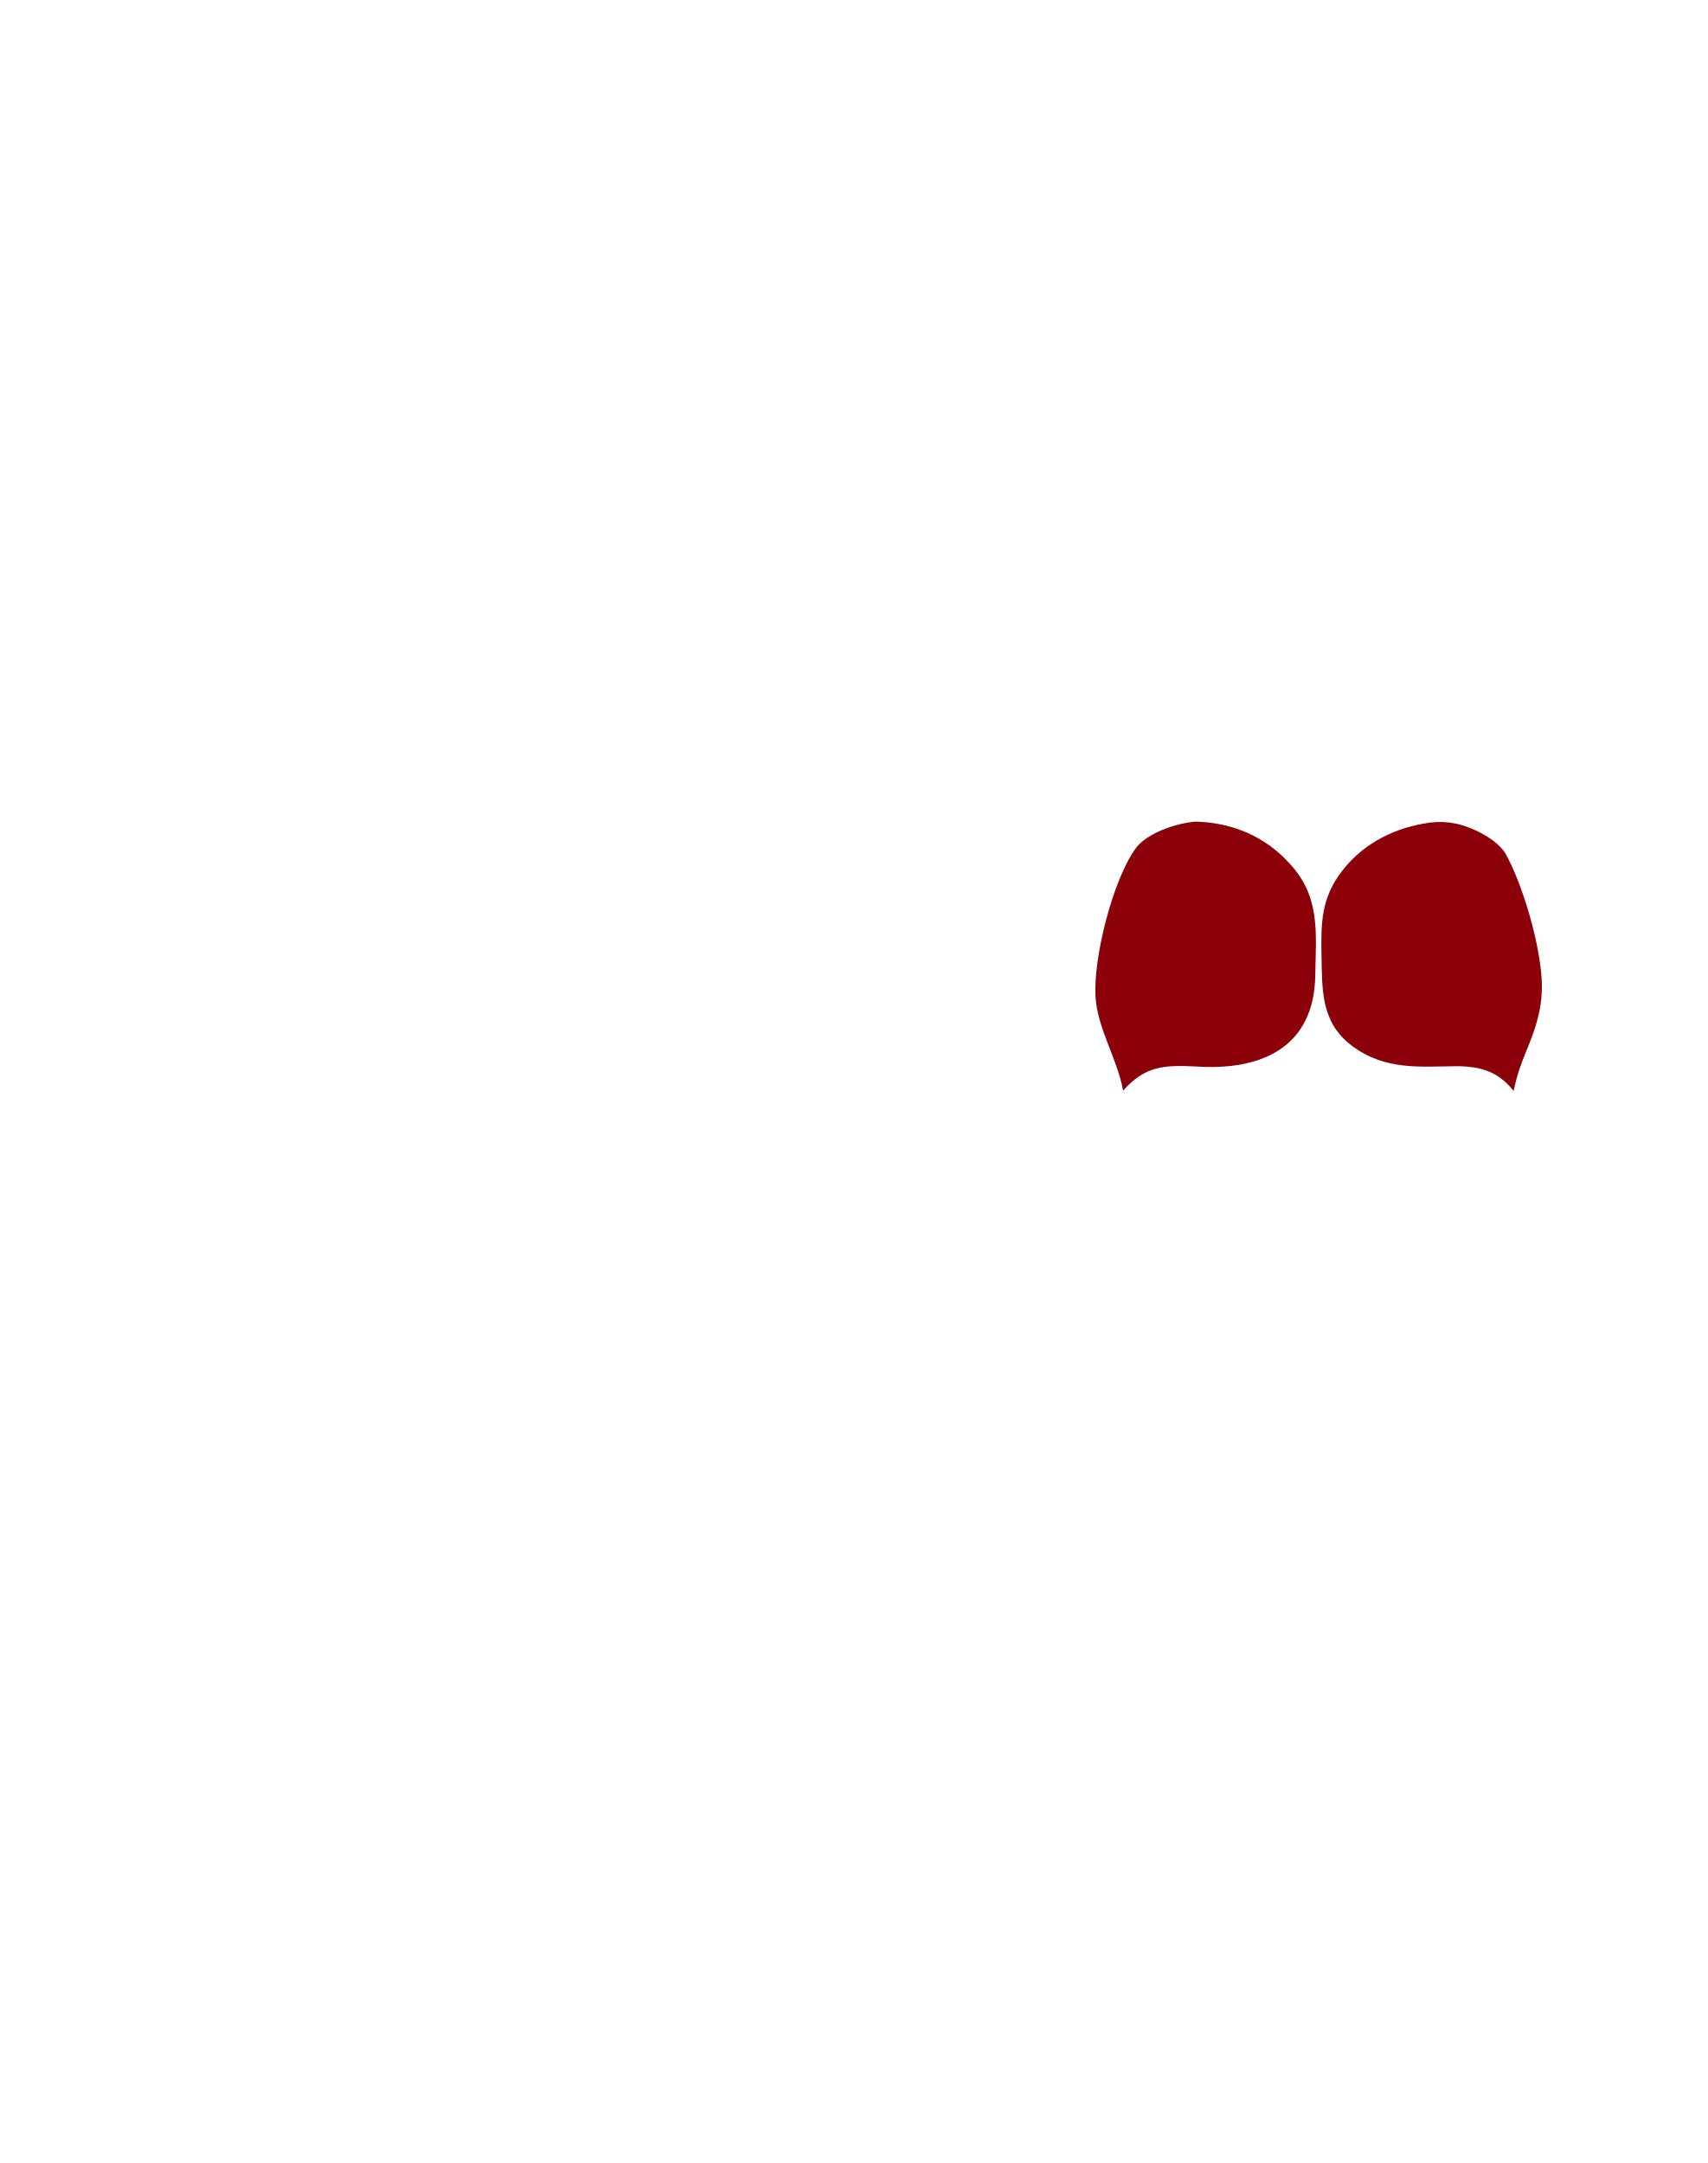
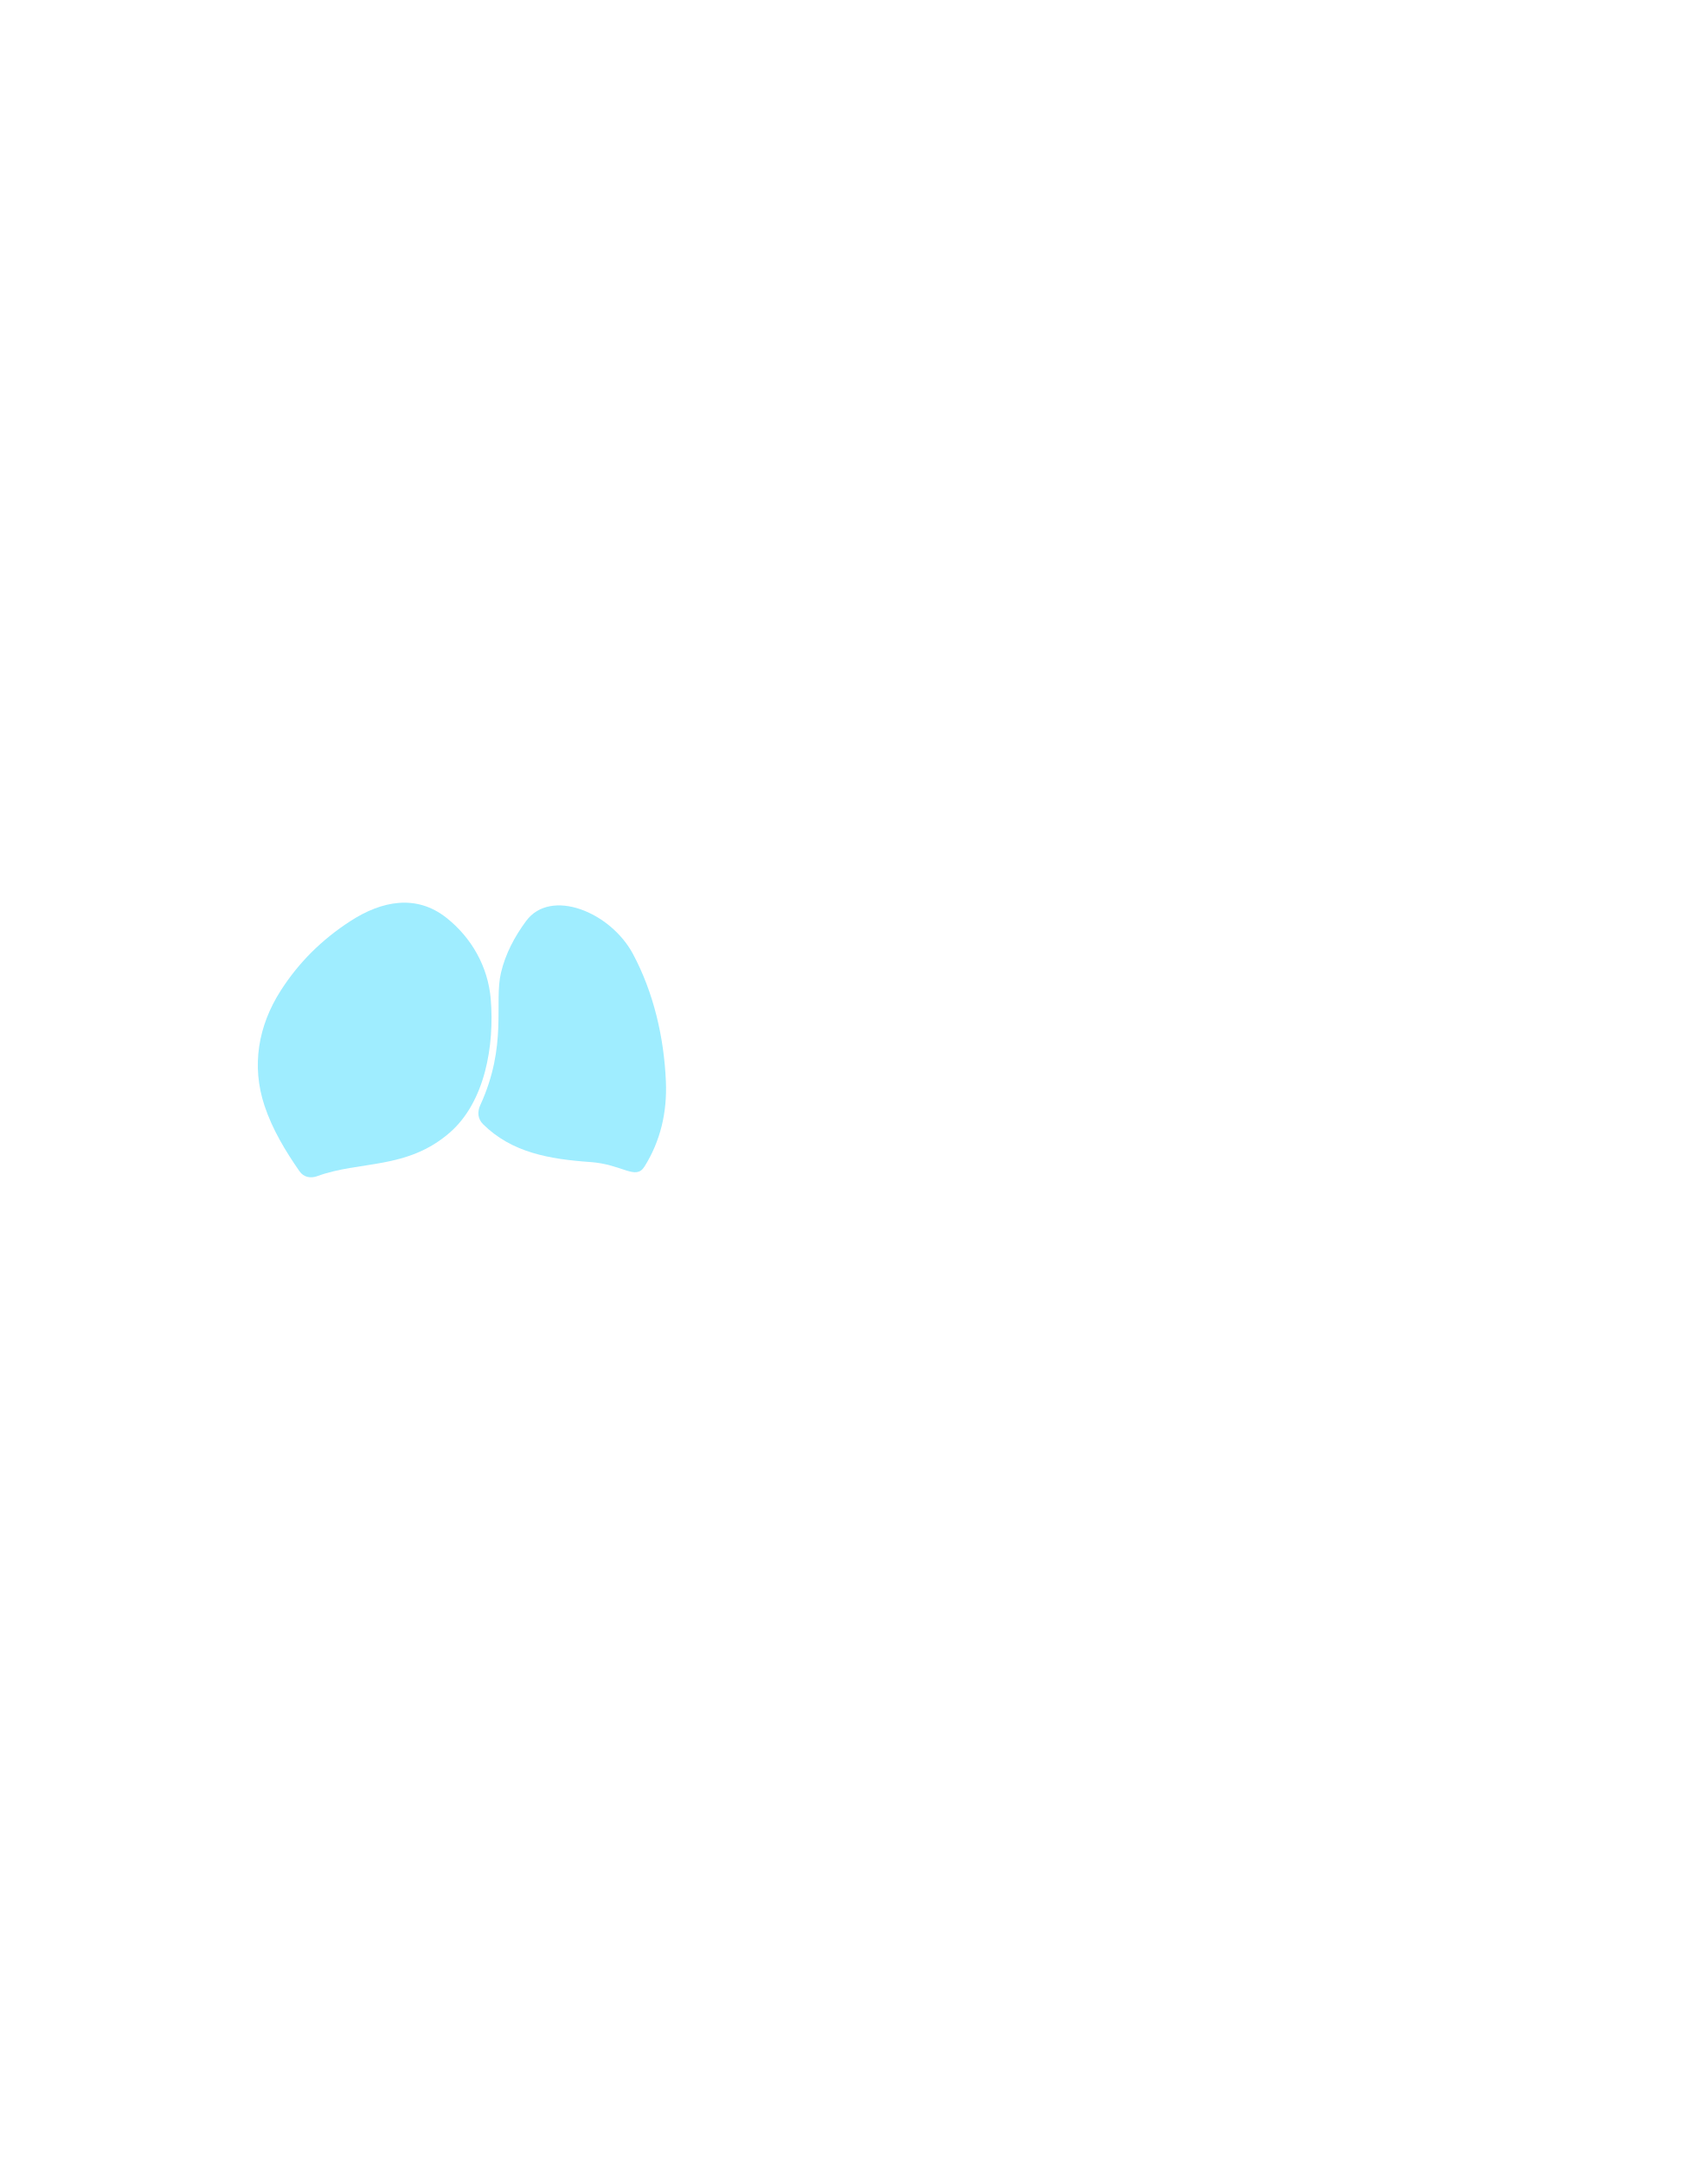
- <svg xmlns="http://www.w3.org/2000/svg" id="female" version="1.1" viewBox="0 0 900 1140">
-   <g id="Glutes">
-     <path fill="#8c000a" d="M631.6,433.07c-.46-.03-.93-.04-1.39-.05-10.33.78-25.99,6.05-31.89,14.38-12.08,17.06-22.14,57.56-20.98,77.8.97,16.89,11.65,33.04,14.55,49.64,11.6-13.15,21.78-13.59,38.49-12.75,34.52,2.31,62.2-10.15,62.78-47.98.34-22.24,2.98-41.36-13.61-59.07-12.59-13.96-29.45-21.13-47.96-21.97Z" />
-     <path fill="#8c000a" d="M712.46,551.15c17.63,13.2,35.77,10.94,56.29,10.77,10.6.24,19.14,2.37,26.72,10.44.78.84,1.53,1.69,2.26,2.57,3.42-16.92,9.27-24.16,12.91-39.16,1.56-6.2,2.19-12.59,1.88-18.98-.87-18.79-9.54-49.33-18.79-66.37-4.34-7.99-17.95-14.65-27.01-16.45-4.29-.83-8.68-.98-13.01-.43-17.99,2.4-34.65,10.51-46.07,25.05-11.44,14.57-11.52,27.84-11.18,45.47.34,18.04-.18,34.97,16,47.08Z" />
+ <svg xmlns="http://www.w3.org/2000/svg" id="Layer_1" data-name="Layer 1" viewBox="0 0 900 1140">
+   <defs>
+     <style>
+       .cls-1 {
+         fill: #9fedff;
+       }
+     </style>
+   </defs>
+   <g id="gluts">
+     <path class="cls-1" d="M237.02,596.95c-22.63,19.65-47.47,14.7-69.83,22.94-3.35,1.23-7.08.71-9.39-2.63-7.43-10.71-14.27-22.07-18.4-34.5-6.98-21.02-3.28-42.02,8.33-60.32,9.6-15.13,21.92-27.28,37.02-37.04,16.52-10.68,34.67-14.19,50.51-1.69,13.21,10.43,21.96,25.79,23.37,42.88,2.02,24.48-3.02,54.21-21.62,70.36Z" />
+     <path class="cls-1" d="M311.08,612.45c-21.79-1.55-41.38-5.02-56.46-19.91-2.84-2.8-3.15-6.49-1.55-9.97,14.55-31.74,7.2-53.97,10.95-69.88,2.37-10.05,7.22-19.11,13.23-27.26,13-17.61,44.52-4.77,56.34,17.37,10.9,20.41,16.32,43.81,17.34,67.02.72,16.41-2.86,31.53-11.25,44.97-4.69,7.51-11.43-1.12-28.6-2.35Z" />
  </g>
</svg>
